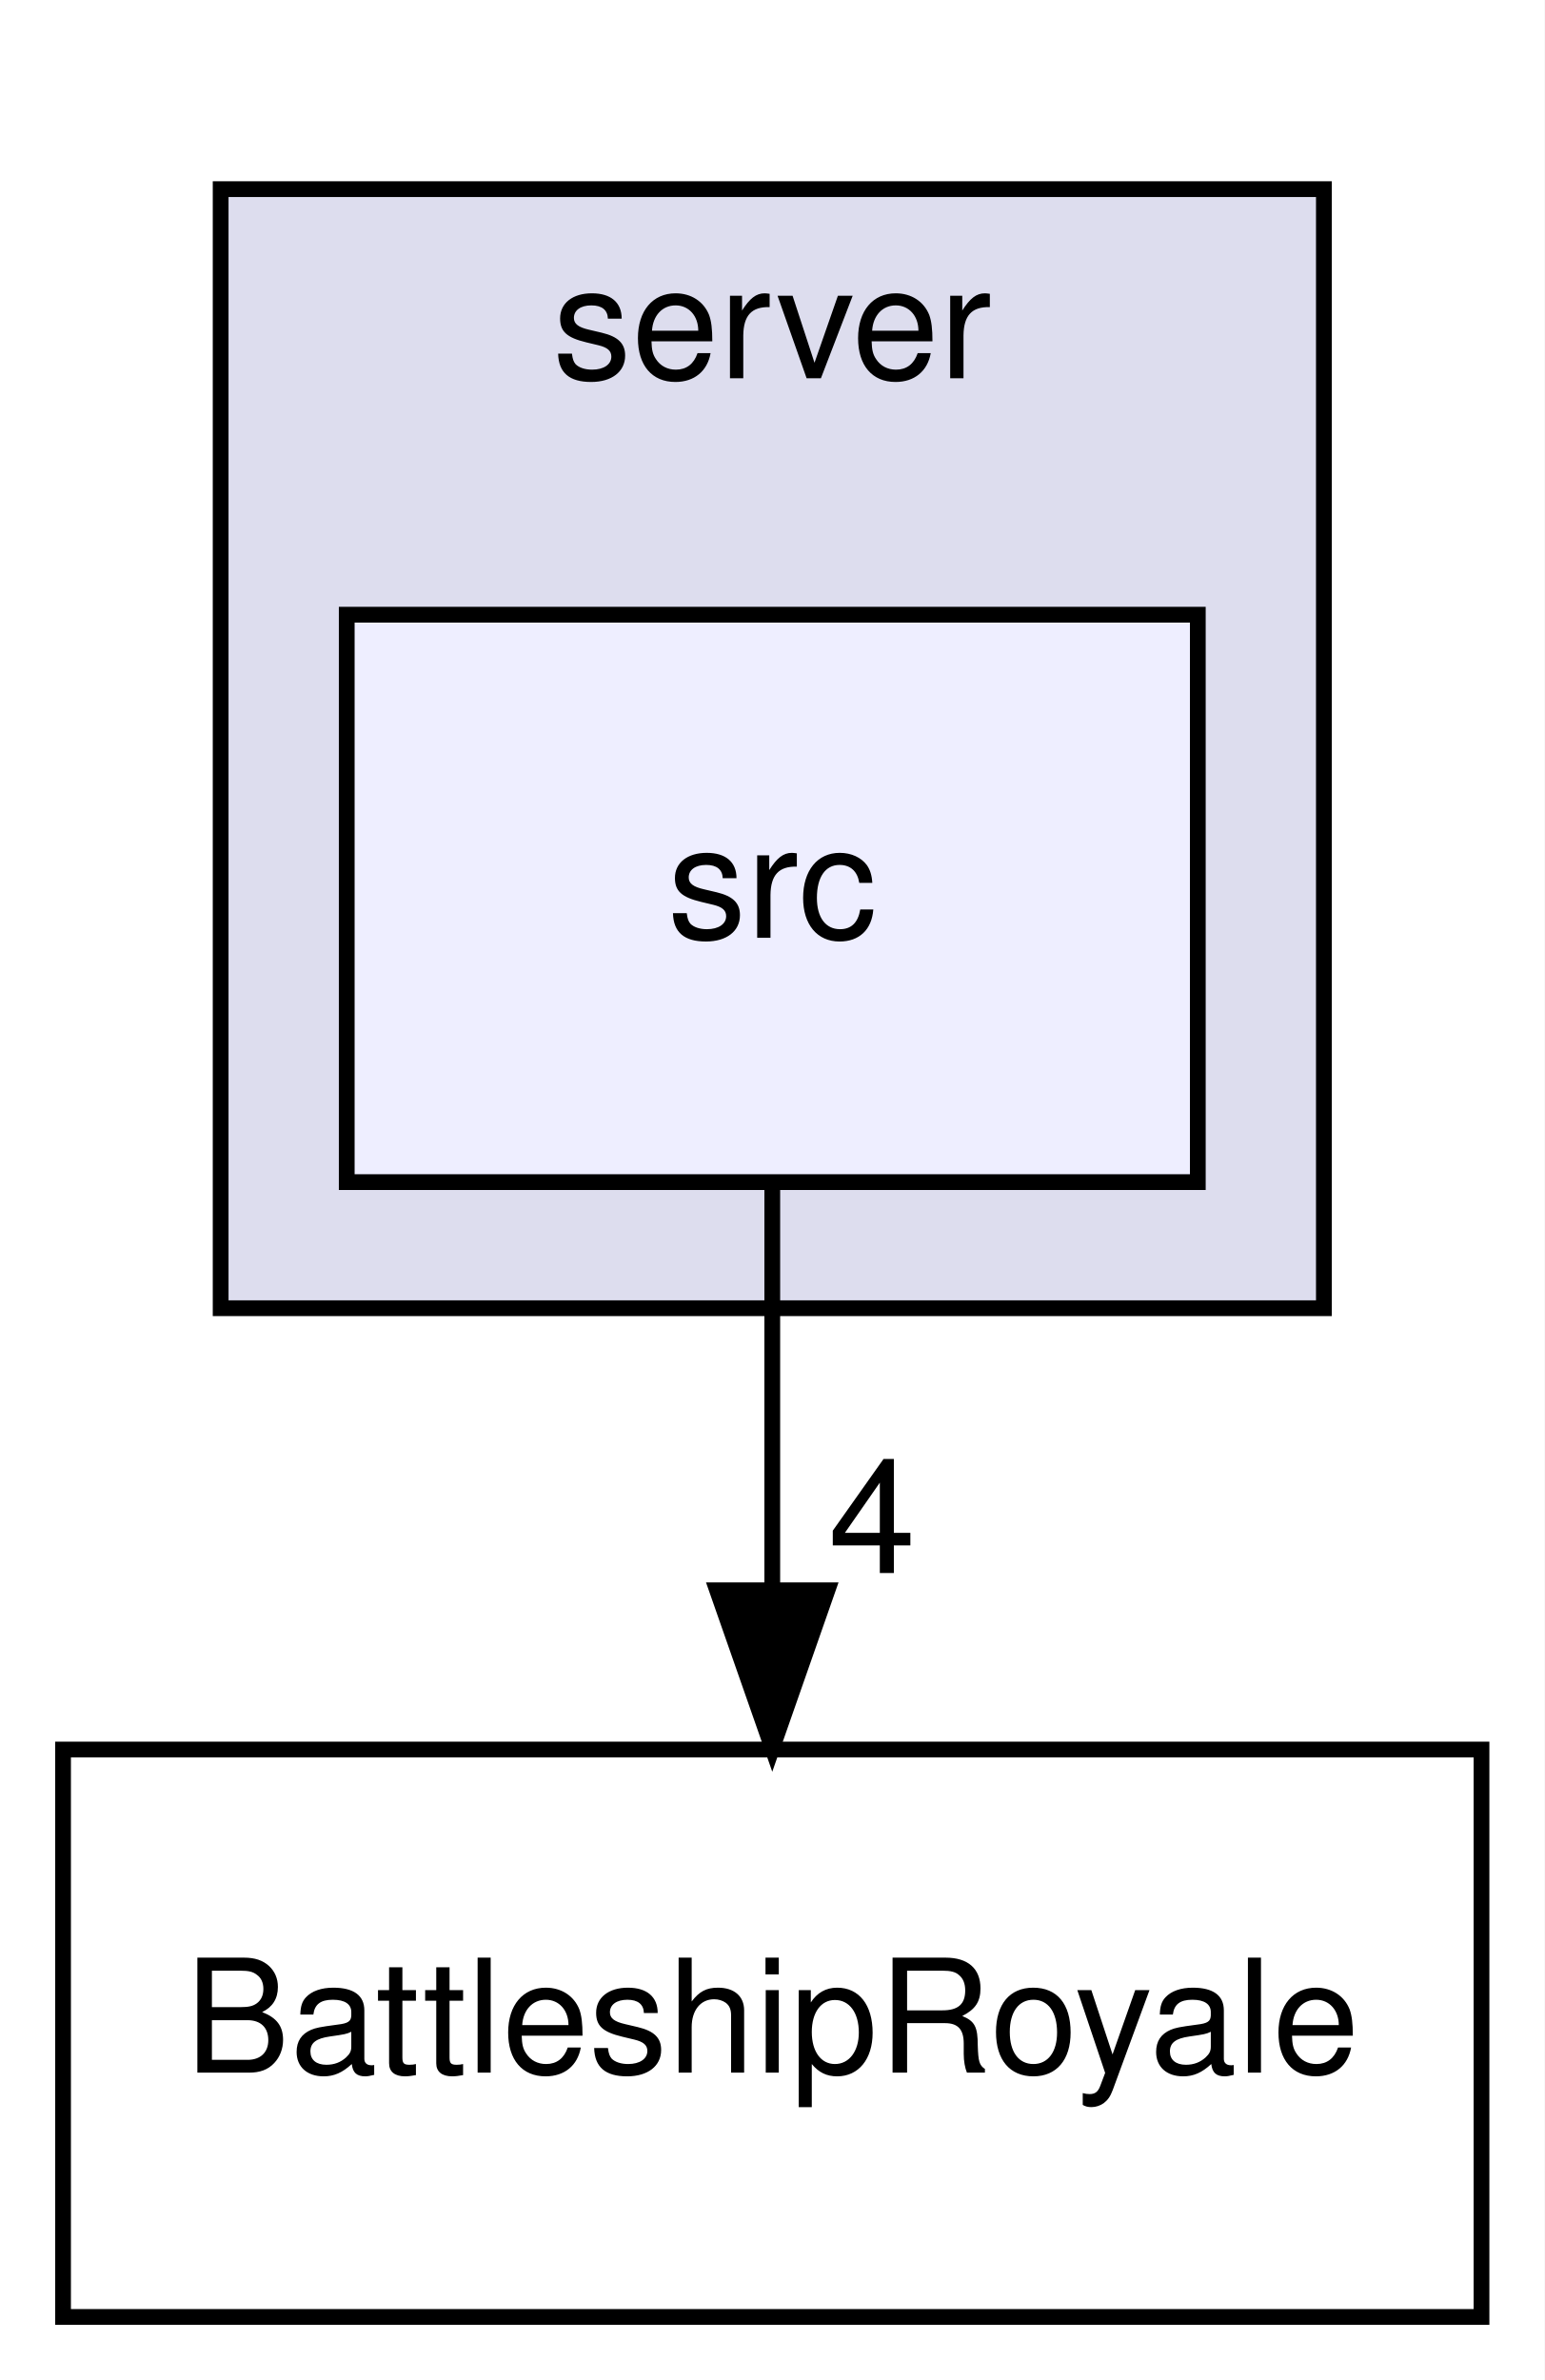
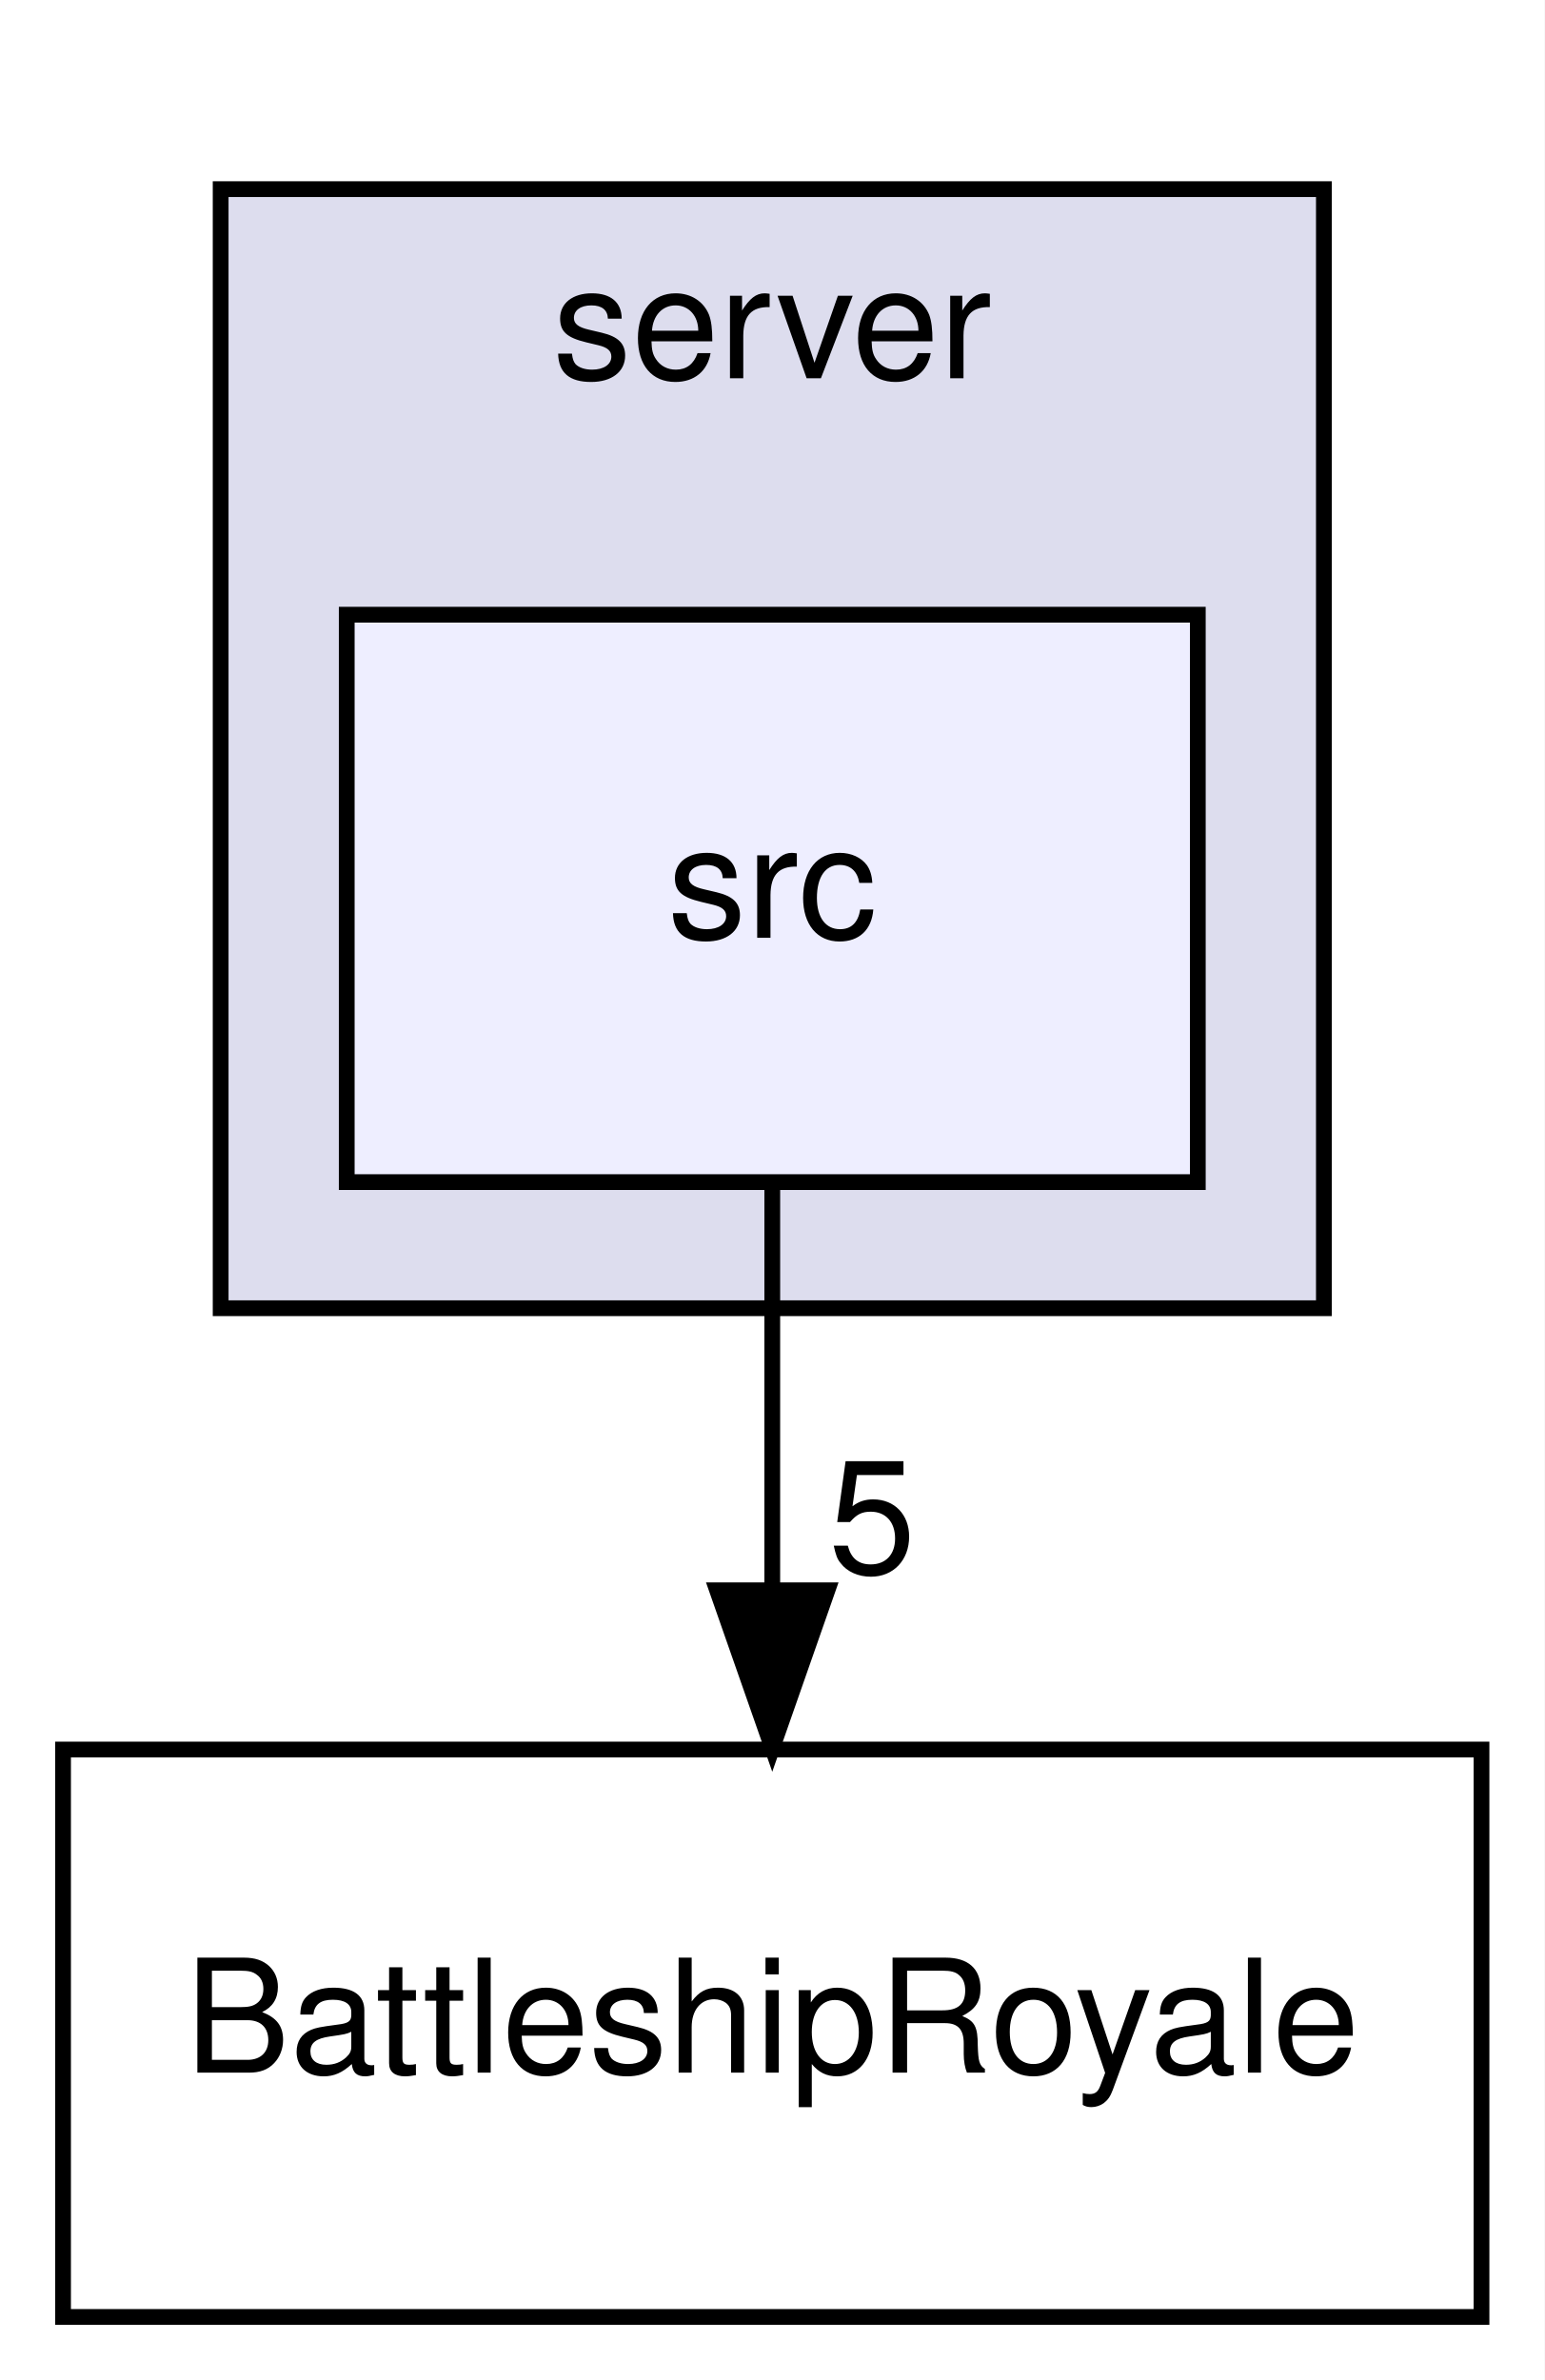
<svg xmlns="http://www.w3.org/2000/svg" xmlns:xlink="http://www.w3.org/1999/xlink" width="98pt" height="151pt" viewBox="0.00 0.00 98.00 151.00">
  <g id="graph0" class="graph" transform="scale(1 1) rotate(0) translate(4 147)">
    <polygon fill="white" stroke="none" points="-4,4 -4,-147 94,-147 94,4 -4,4" />
    <g id="clust1" class="cluster">
      <g id="a_clust1">
        <a xlink:href="dir_075bb3ff235063c77951cd176d15a741.html" target="_top" xlink:title="server">
          <polygon fill="#ddddee" stroke="black" points="10,-64 10,-135 80,-135 80,-64 10,-64" />
          <text text-anchor="middle" x="45" y="-123" font-family="Helvetica,sans-Serif" font-size="10.00">server</text>
        </a>
      </g>
    </g>
    <g id="node1" class="node">
      <g id="a_node1">
        <a xlink:href="dir_aec46070e25e2e5fb0789c4048a4272f.html" target="_top" xlink:title="src">
          <polygon fill="#eeeeff" stroke="black" points="72,-108 18,-108 18,-72 72,-72 72,-108" />
          <text text-anchor="middle" x="45" y="-87.5" font-family="Helvetica,sans-Serif" font-size="10.00">src</text>
        </a>
      </g>
    </g>
    <g id="node2" class="node">
      <g id="a_node2">
        <a xlink:href="dir_4db07c9d7f8d5a8284ae701bfea002b8.html" target="_top" xlink:title="BattleshipRoyale">
          <polygon fill="none" stroke="black" points="90,-36 0,-36 0,-0 90,-0 90,-36" />
          <text text-anchor="middle" x="45" y="-15.5" font-family="Helvetica,sans-Serif" font-size="10.00">BattleshipRoyale</text>
        </a>
      </g>
    </g>
    <g id="edge1" class="edge">
      <path fill="none" stroke="black" d="M45,-71.697C45,-63.983 45,-54.712 45,-46.112" />
      <polygon fill="black" stroke="black" points="48.5,-46.104 45,-36.104 41.5,-46.104 48.5,-46.104" />
      <g id="a_edge1-headlabel">
-         <a xlink:href="dir_000006_000007.html" target="_top" xlink:title="4">
-           <text text-anchor="middle" x="51.339" y="-47.199" font-family="Helvetica,sans-Serif" font-size="10.00">4</text>
+         <a xlink:href="dir_000006_000007.html" target="_top" xlink:title="5">
+           <text text-anchor="middle" x="51.339" y="-47.199" font-family="Helvetica,sans-Serif" font-size="10.00">5</text>
        </a>
      </g>
    </g>
  </g>
</svg>
